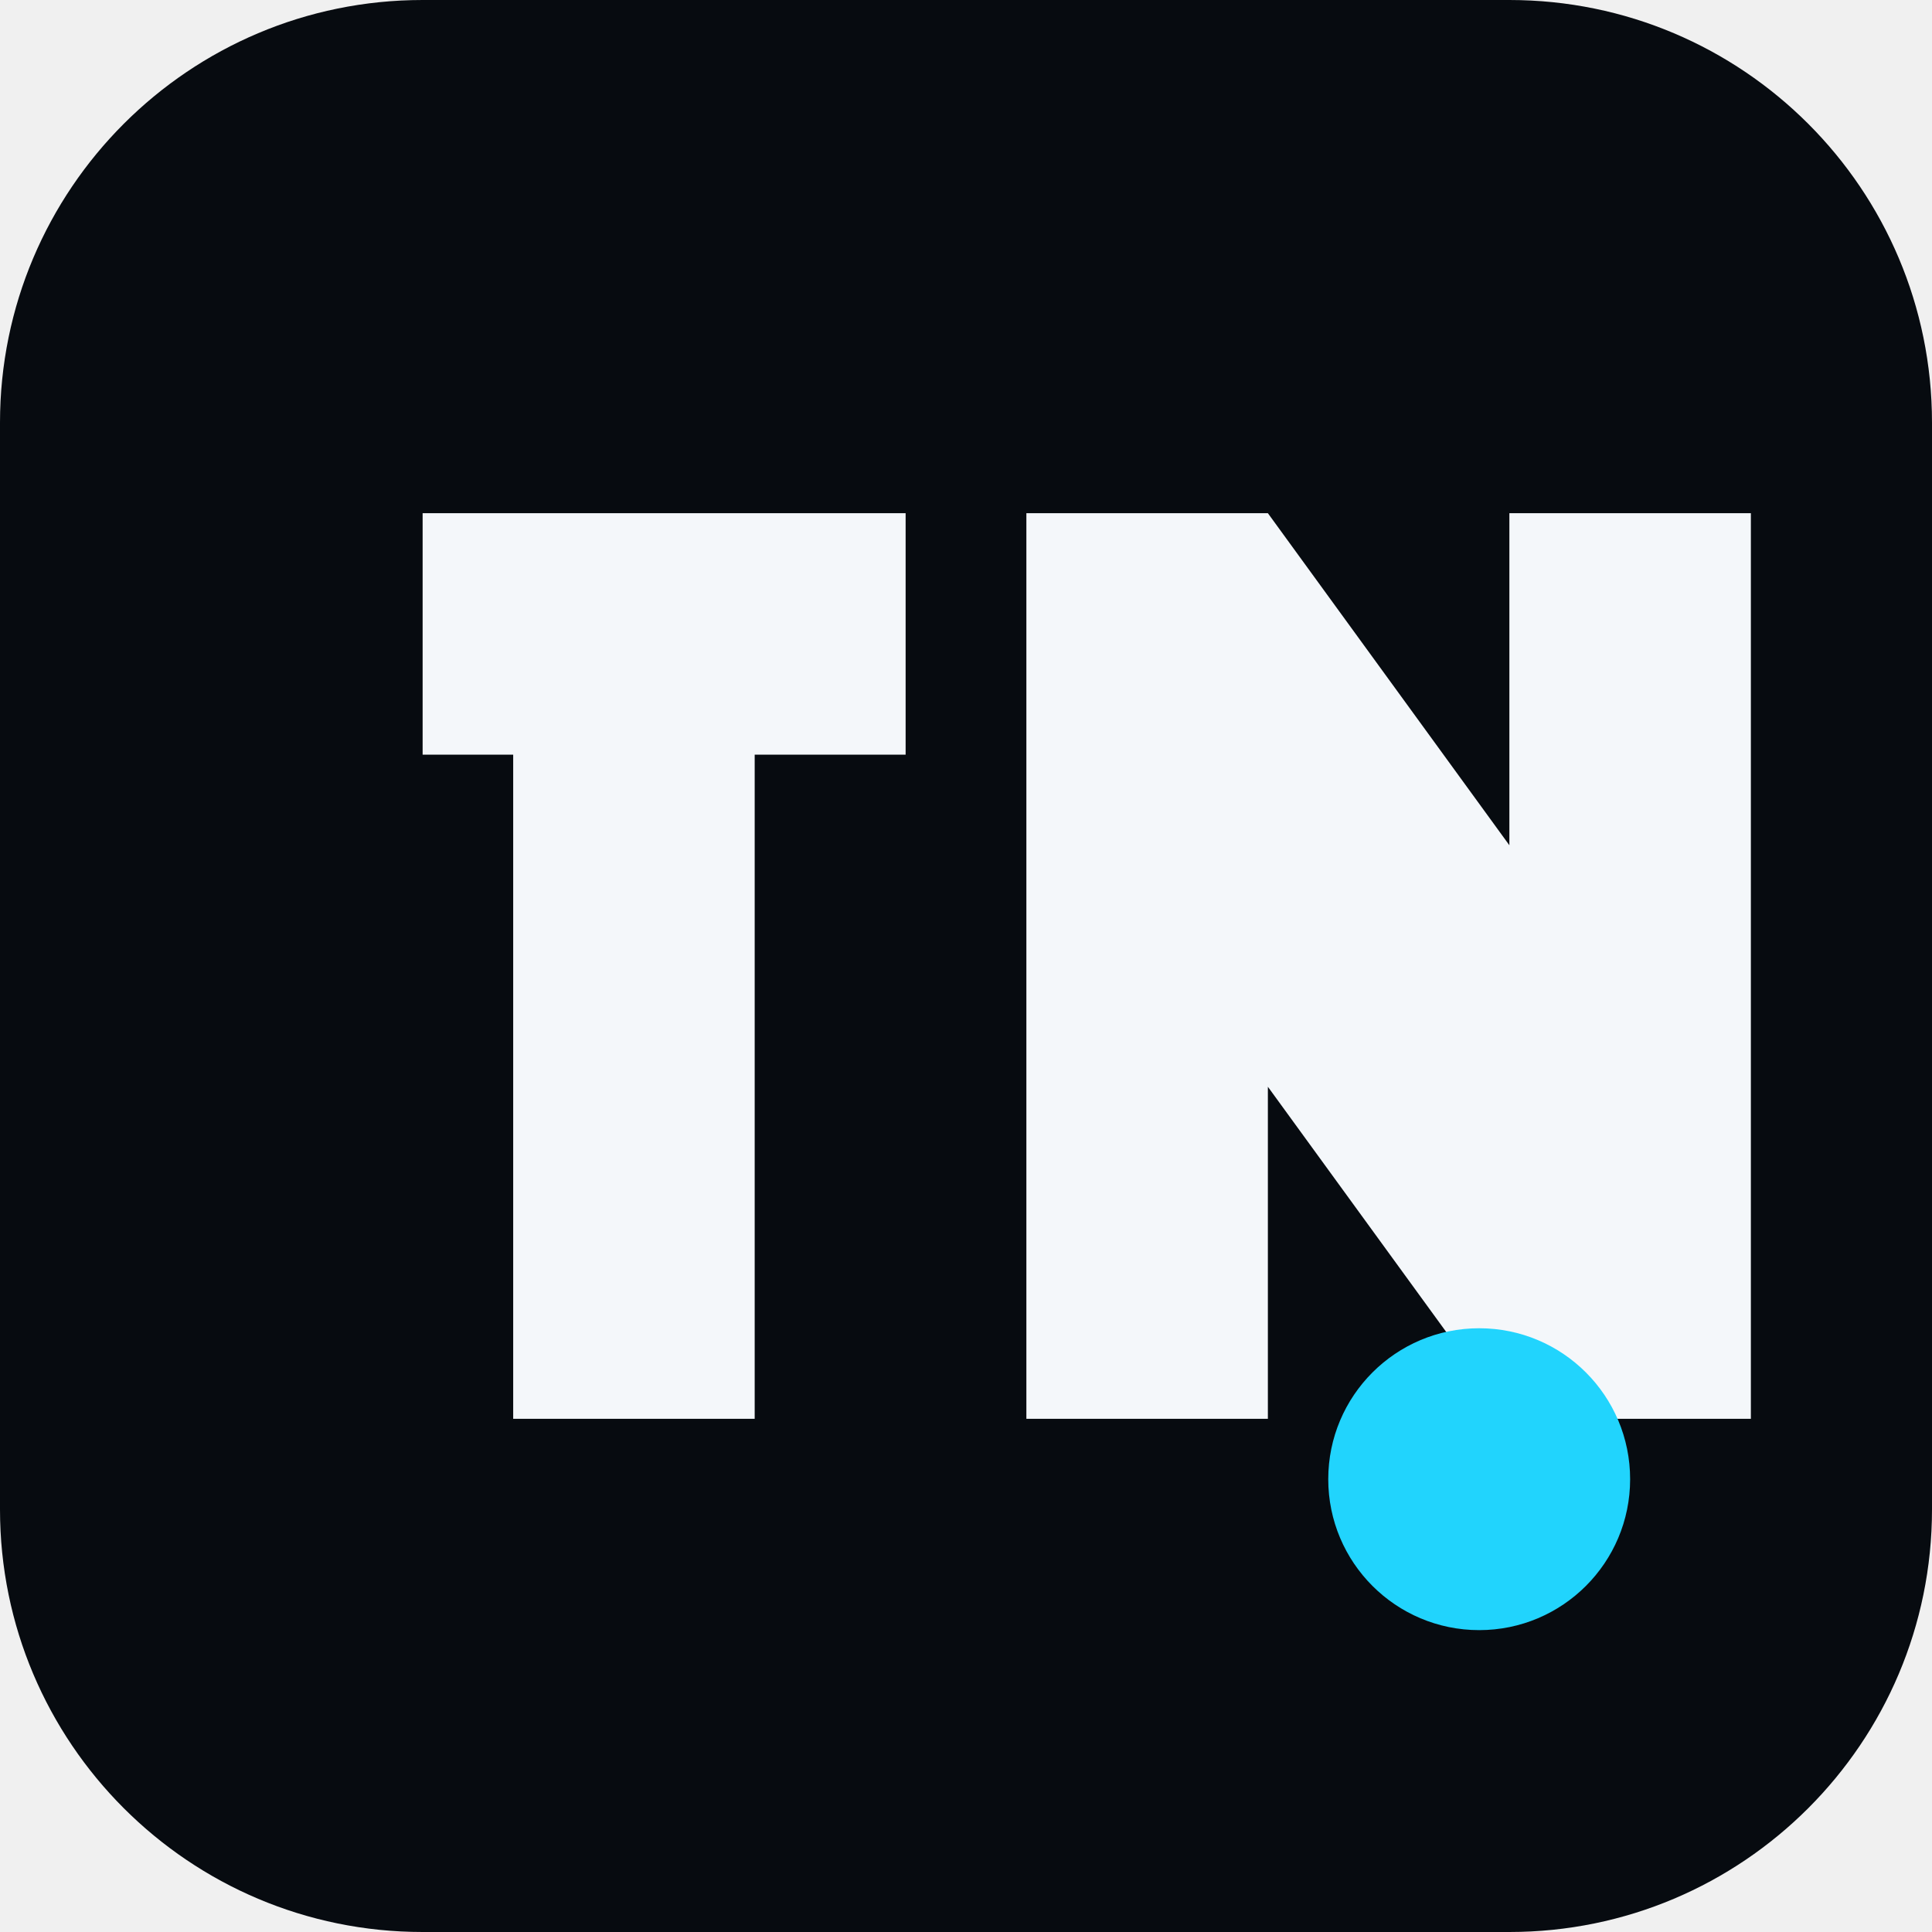
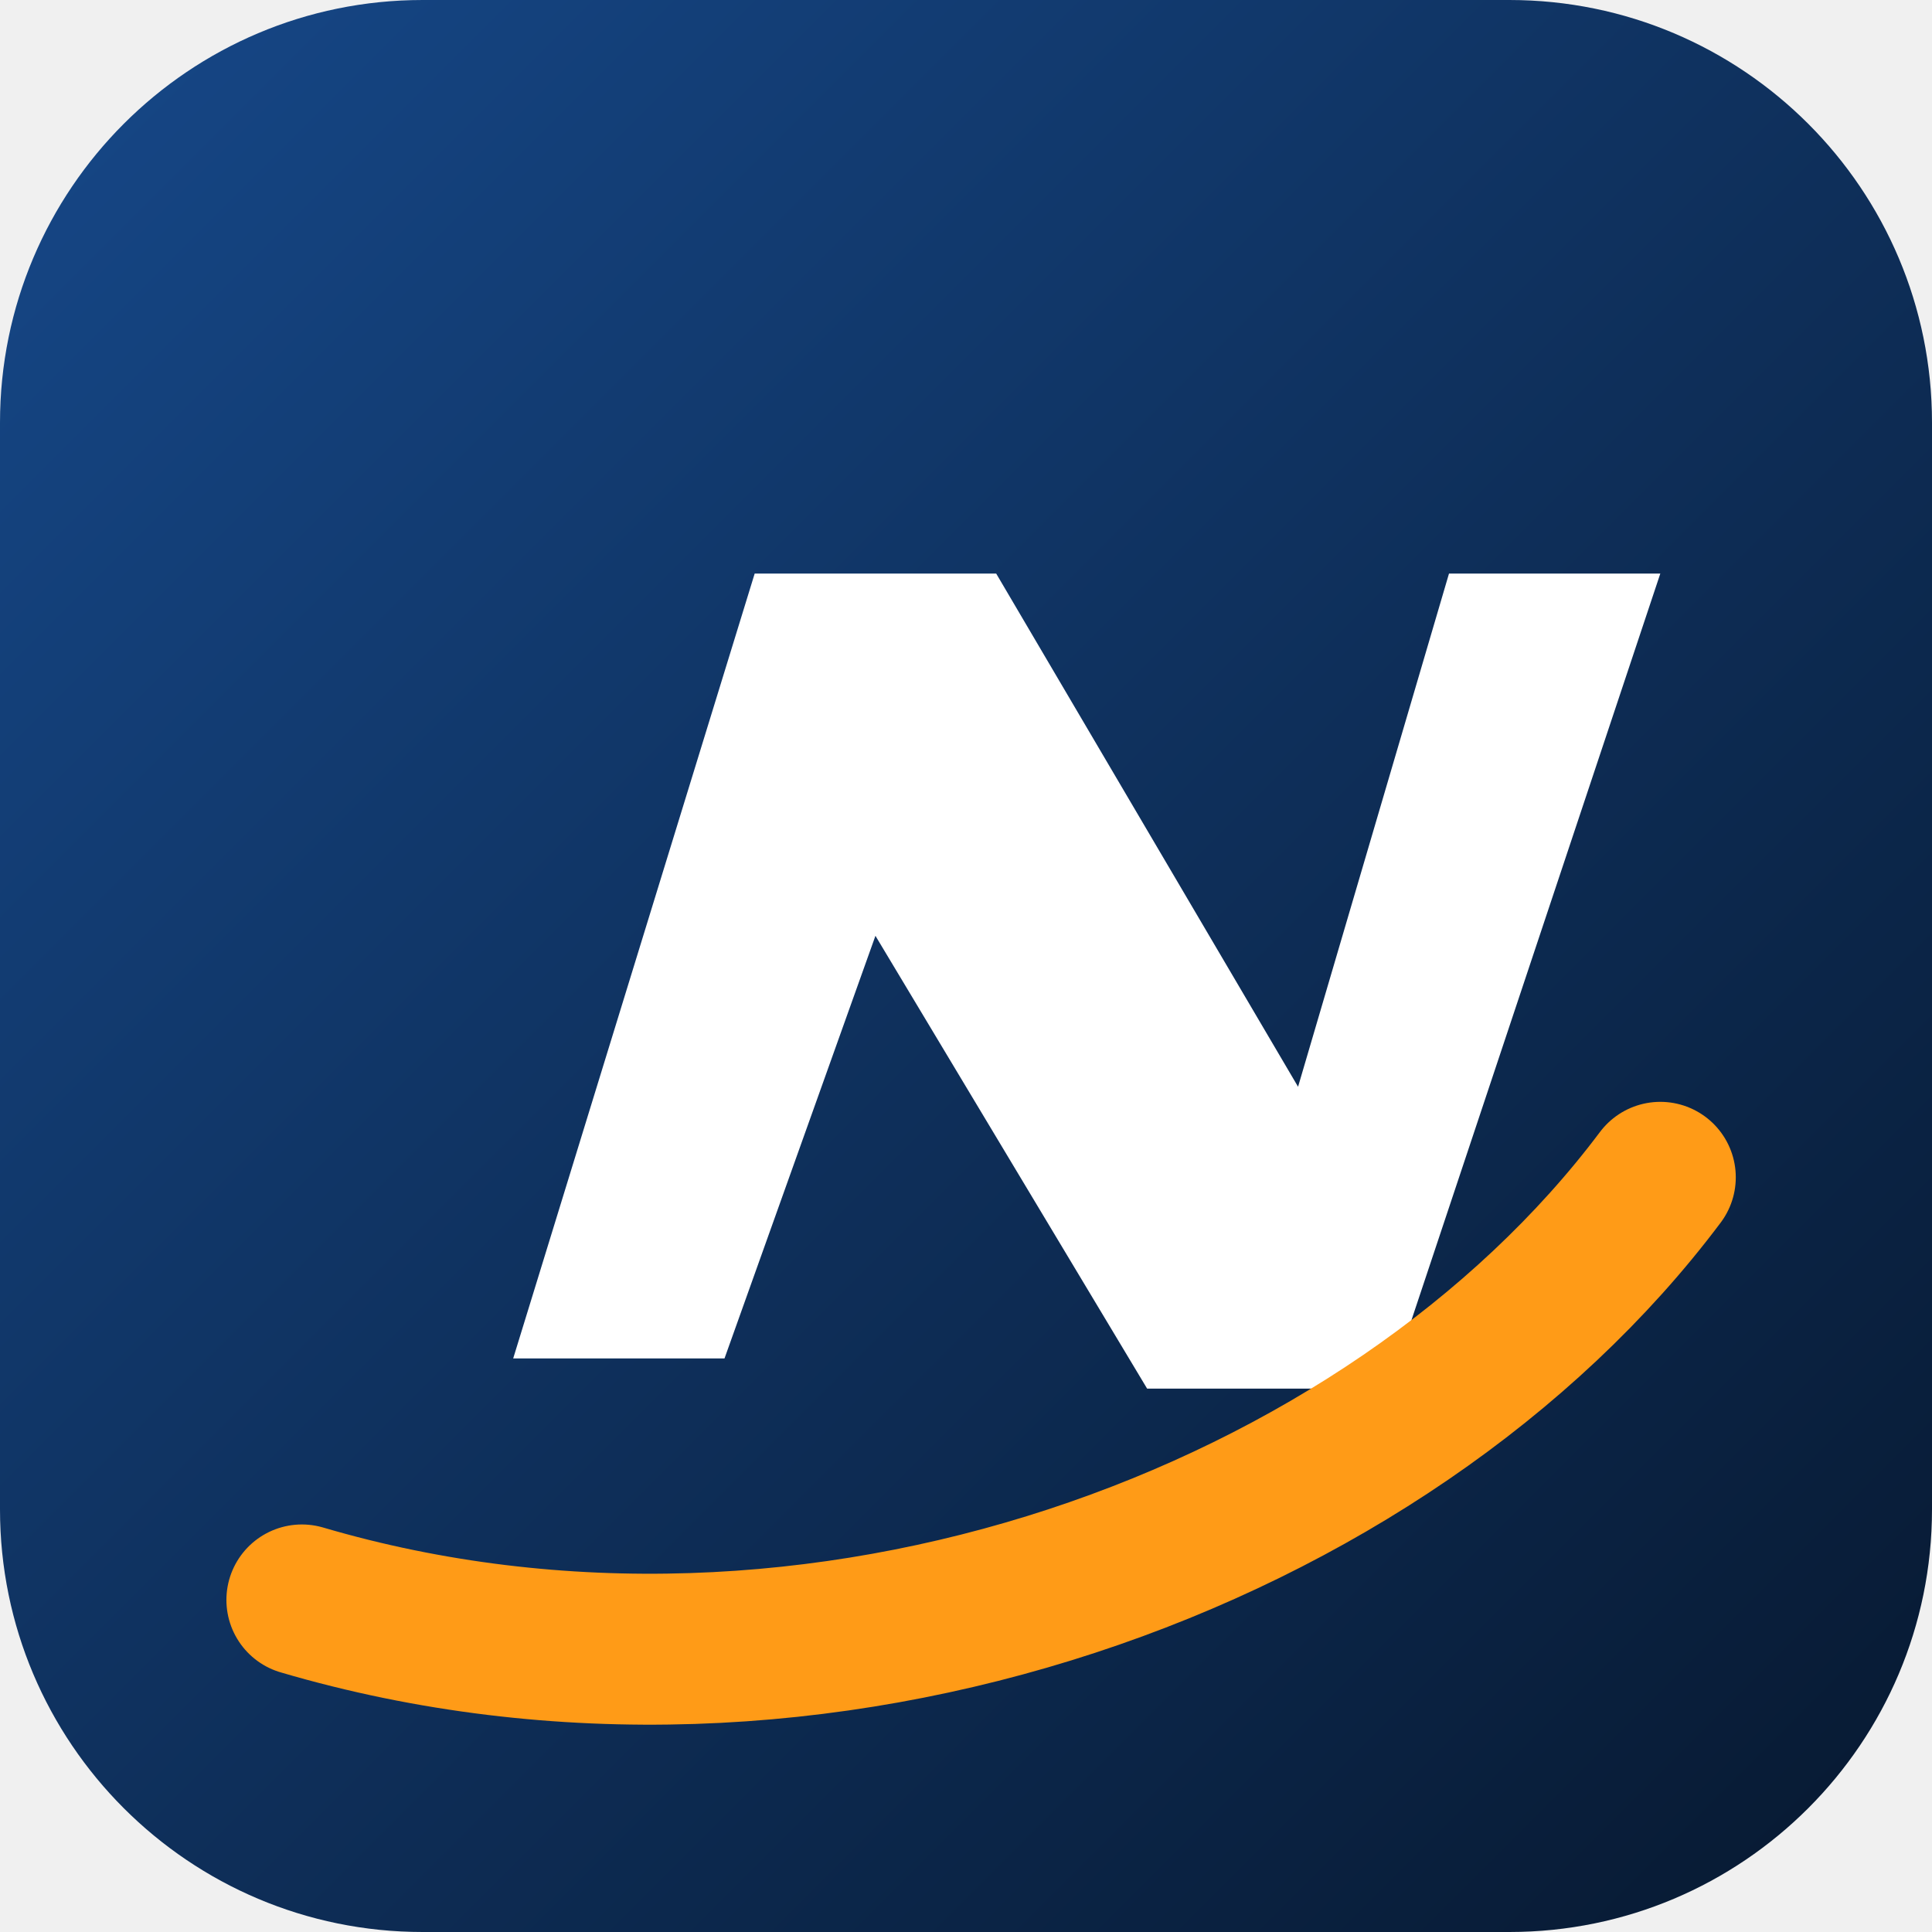
<svg xmlns="http://www.w3.org/2000/svg" viewBox="0 0 64 64">
-   <rect width="64" height="64" rx="14" fill="#070b10" />
-   <path d="M14 17h16v8h-5v22h-8V25h-3zm20 0h8l8 11V17h8v30h-8l-8-11v11h-8z" fill="#f4f7fa" />
-   <circle cx="49" cy="49" r="5" fill="#21d4fd" />
+   <defs>
+     <linearGradient id="g" x1="0" x2="1" y1="0" y2="1">
+       <stop stop-color="#164889" />
+       <stop offset="1" stop-color="#07182f" />
+     </linearGradient>
+   </defs>
+   <rect width="64" height="64" rx="14" fill="url(#g)" />
+   <path d="M17 45l8-26h8l10 17 5-17h7l-9 27h-8L29 31l-5 14z" fill="#fff" />
+   <path d="M10 53c17 5 36-2 45-14" fill="none" stroke="#ff9b17" stroke-width="5" stroke-linecap="round" />
</svg>
